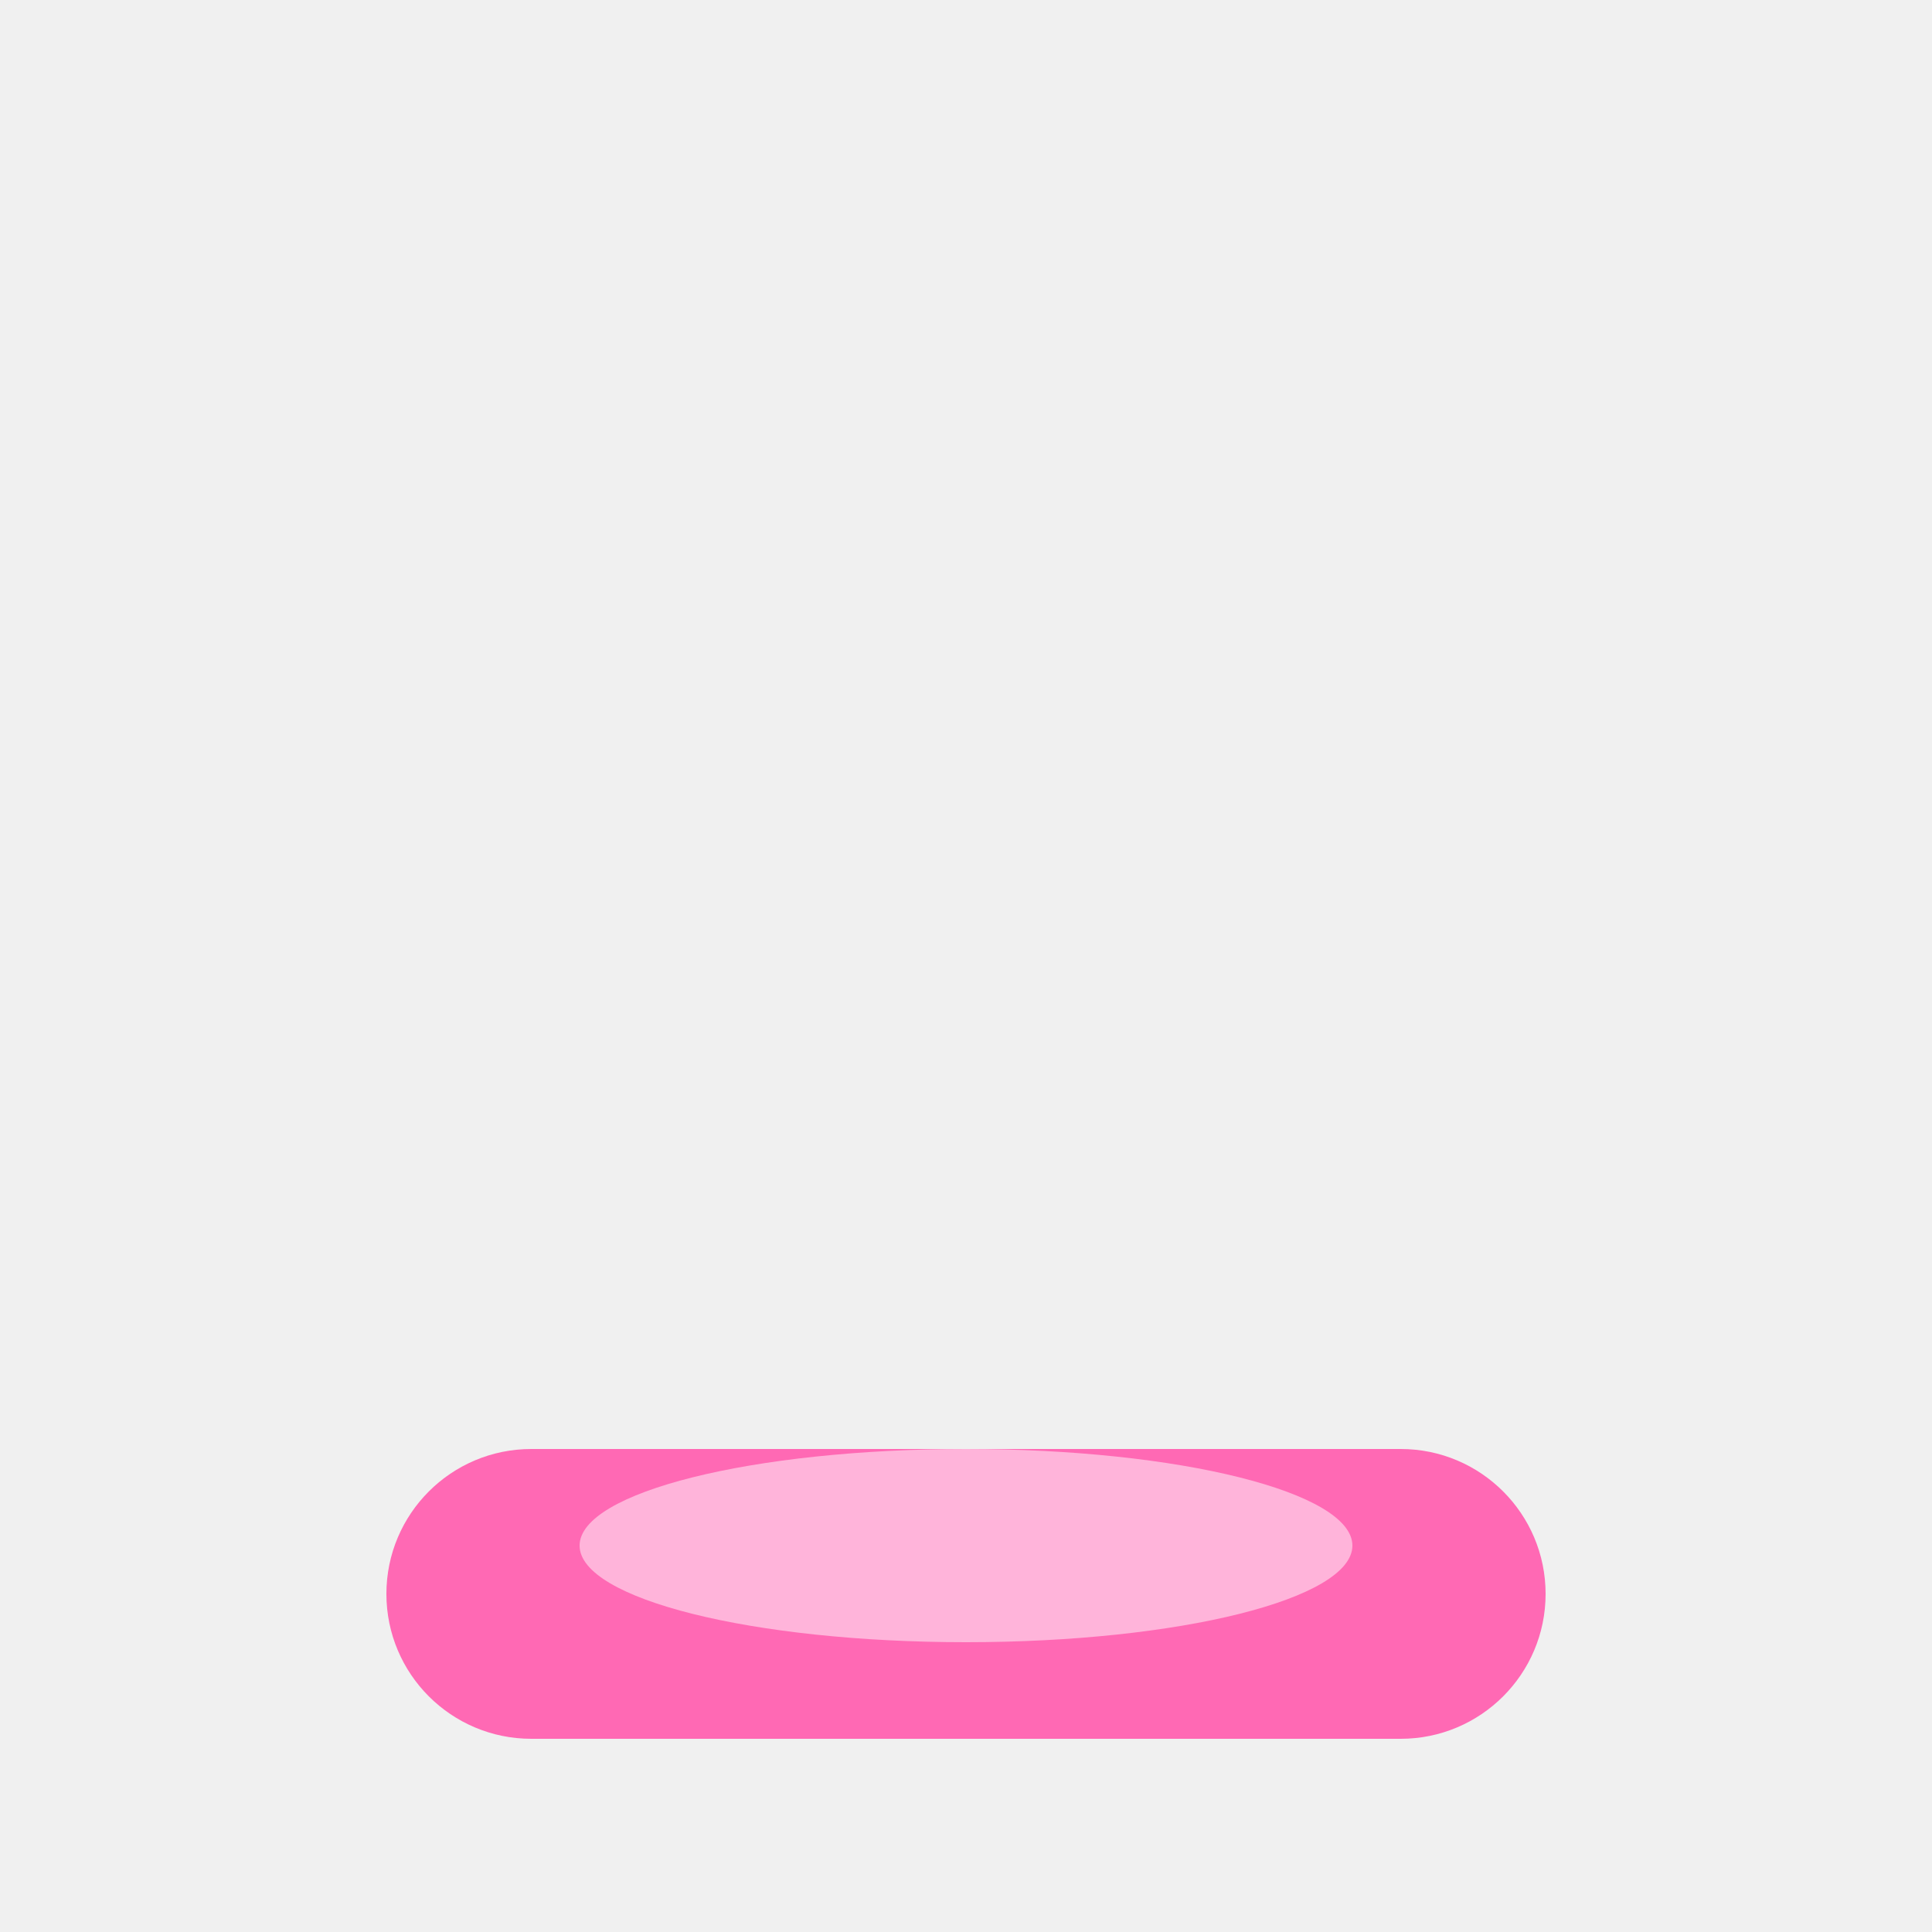
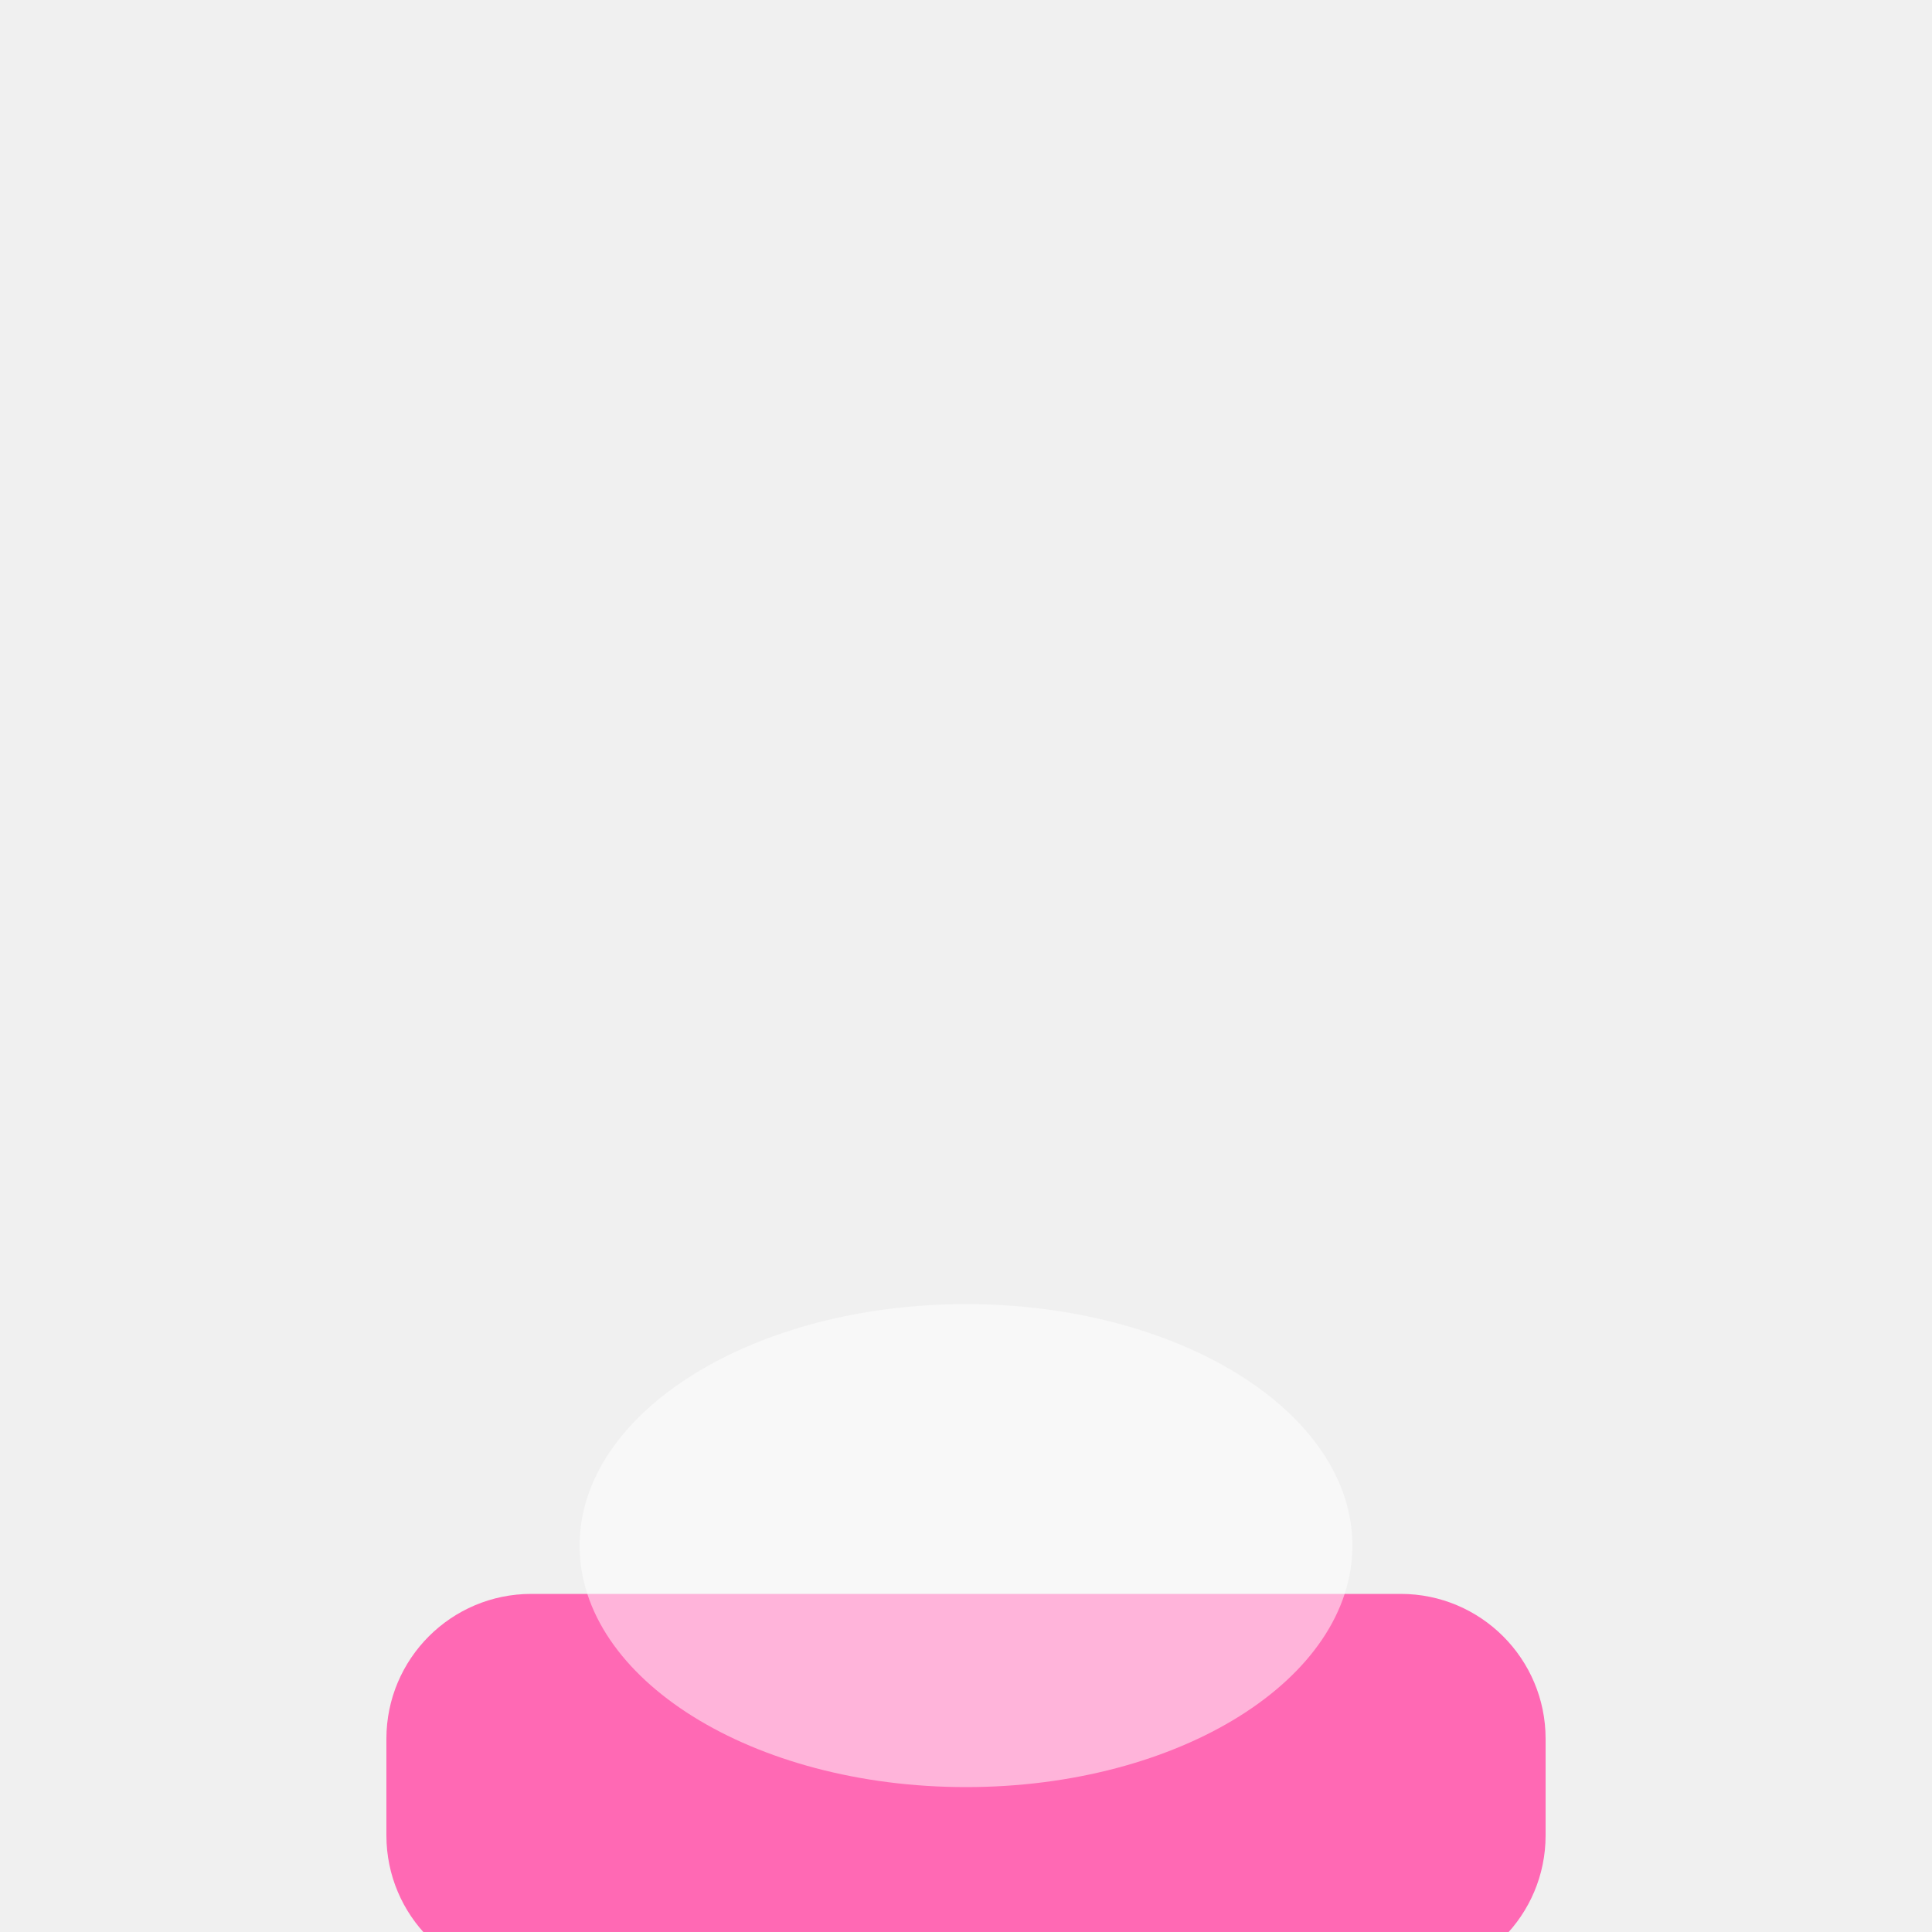
<svg xmlns="http://www.w3.org/2000/svg" width="40" height="40">
-   <rect x="8" y="30" width="24" height="6" rx="3" fill="#FF69B4" />
-   <ellipse cx="20" cy="32" rx="8" ry="2" fill="#fff" opacity="0.5" />
+   <rect x="8" y="33" width="24" height="8" rx="3" fill="#FF69B4" />
+   <ellipse cx="20" cy="32" rx="8" ry="5" fill="#fff" opacity="0.5" />
</svg>
